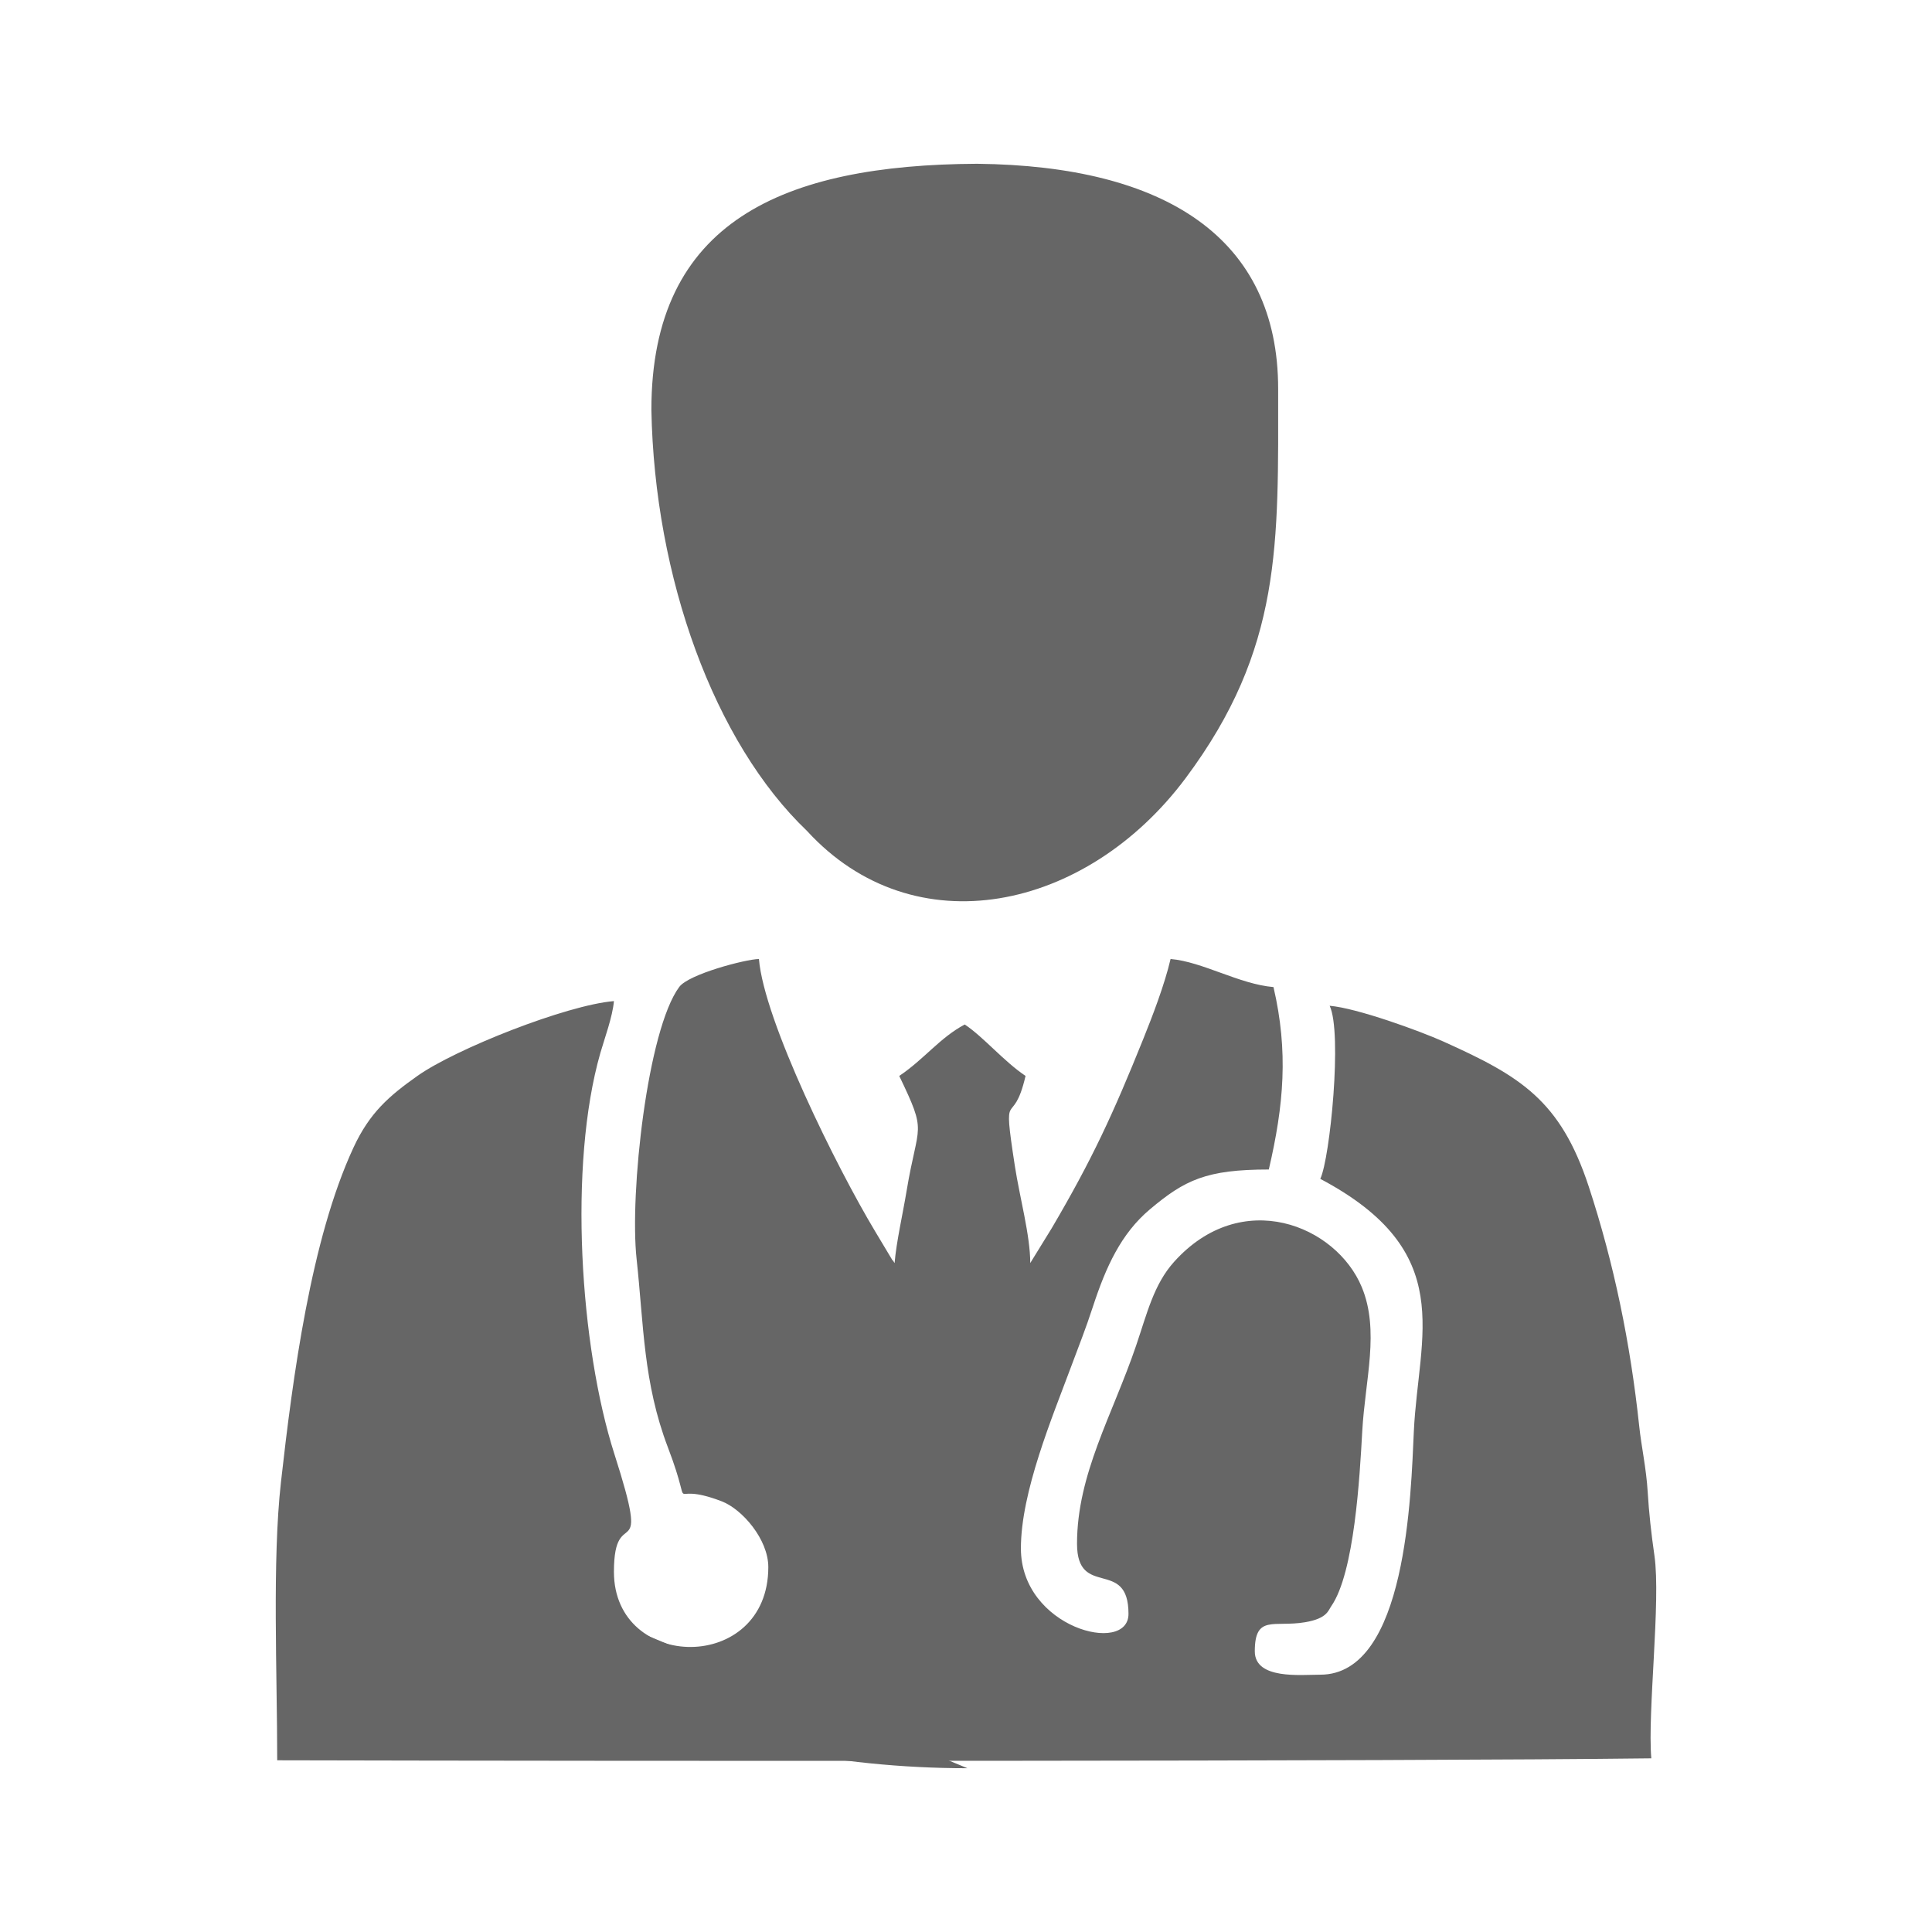
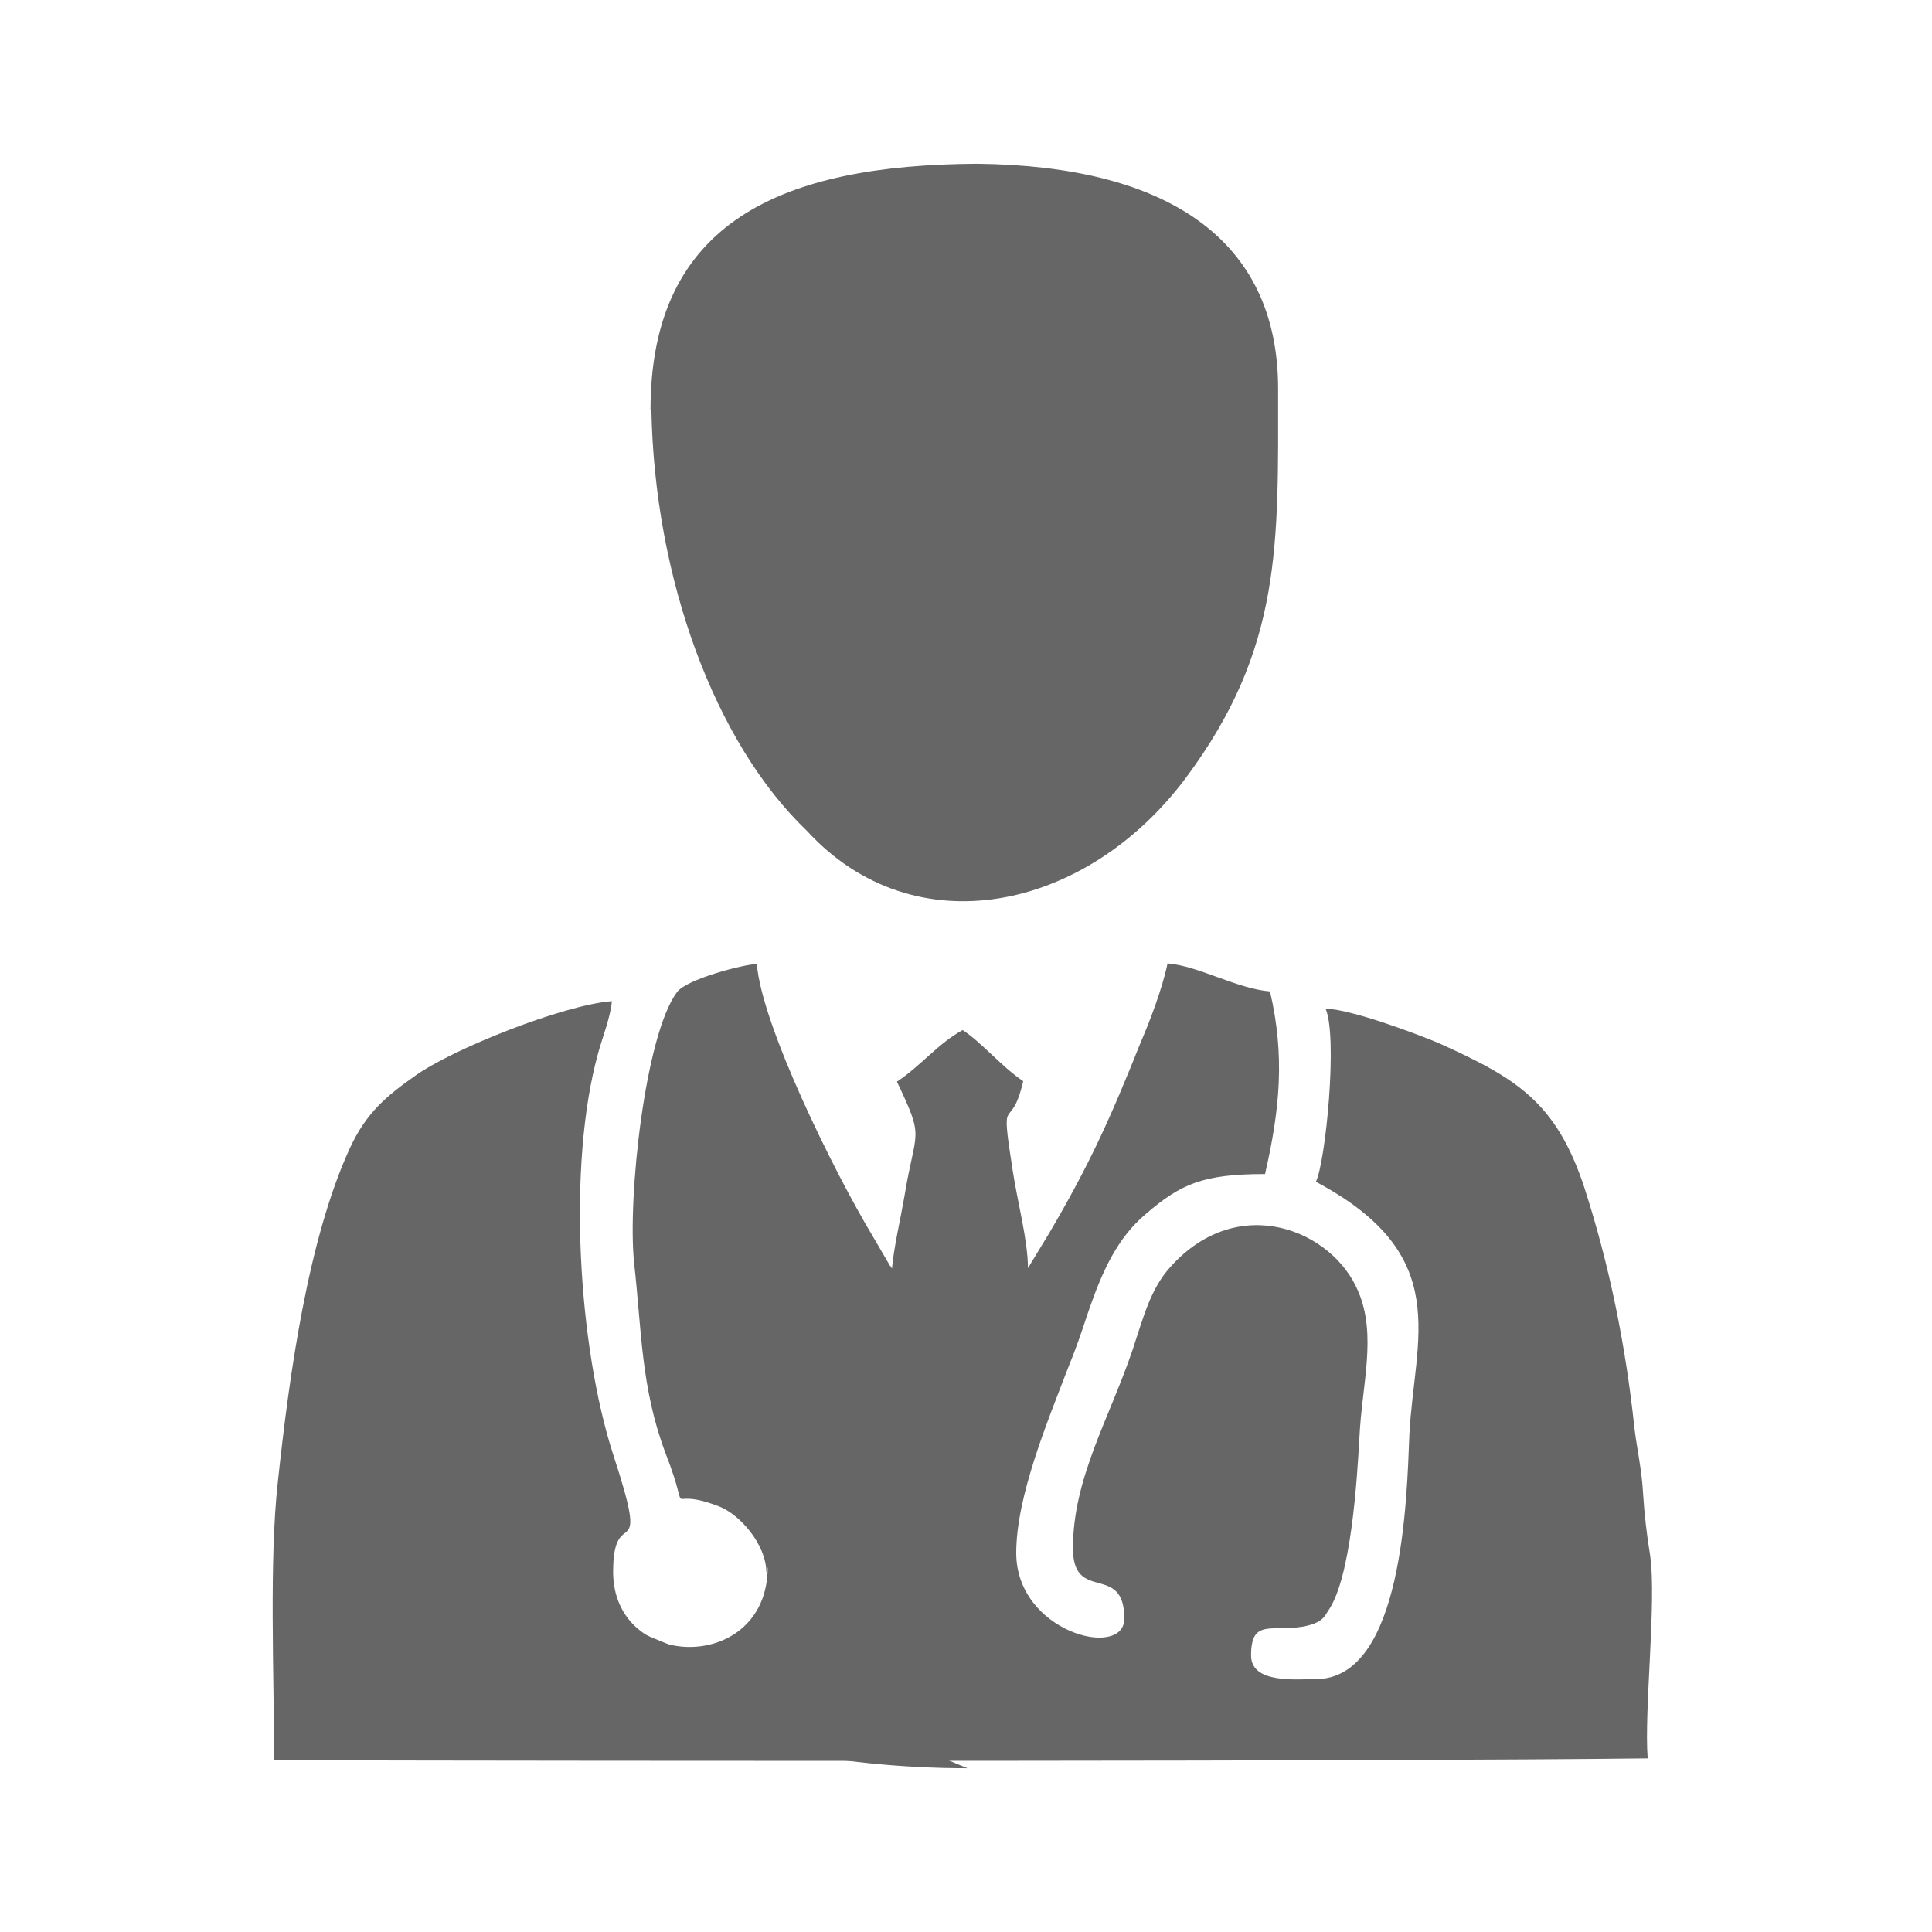
- <svg xmlns="http://www.w3.org/2000/svg" width="43.744mm" height="43.744mm" viewBox="0 0 155 155" id="svg3656" version="1.1">
-   <defs id="defs3658" />
-   <g id="layer1" transform="translate(21.0907,-426.8525)">
-     <rect style="fill:#ff7a7a;fill-opacity:0;stroke:none;stroke-width:40;stroke-miterlimit:4;stroke-dasharray:none;stroke-dashoffset:0;stroke-opacity:1" id="rect3685" width="155" height="155" x="-21.091" y="426.853" />
-     <g transform="matrix(0.3373692,0,0,0.3373692,-29.84044,405.7563)" id="g5" style="fill:#666666;fill-opacity:1">
-       <path class="st0" d="m 95.463,416.534 c 41.083,41.078 97.845,66.489 160.532,66.489" id="path7" style="fill:#666666;fill-opacity:1" />
-       <path class="st1" d="m 180.836,159.986 c 0.744,39.932 14.967,79.098 36.997,100.131 25.462,27.815 66.399,19.133 90.045,-12.535 23.052,-30.88 22.007,-55.776 22.007,-92.566 0,-35.884 -26.791,-53.063 -71.598,-53.538 C 212.275,101.711 180.836,115.106 180.836,159.986 m 27.805,275.211 c 0,25.355 -36.711,24.914 -36.711,1.112 0,-16.979 9.125,0.123 0.129,-27.938 -8.225,-25.669 -10.998,-68.754 -3.36,-95.429 0.95,-3.315 2.918,-8.622 3.231,-12.346 -11.339,0.945 -37.706,11.4 -46.73,17.791 -6.788,4.803 -11.383,8.789 -15.208,17.048 -10.12,21.805 -14.436,54.552 -17.243,79.539 -2.097,18.674 -0.893,45.37 -0.893,66.164 84.038,0.203 266.488,0.272 326.767,-0.47 -0.928,-11.048 2.29,-37.409 0.747,-48.178 -0.755,-5.223 -1.309,-10.243 -1.6,-15.091 -0.347,-5.77 -1.504,-10.796 -2.029,-15.767 -2.085,-19.625 -5.999,-38.696 -12.004,-56.962 -6.743,-20.48 -16.192,-26.2 -34.531,-34.447 -5.613,-2.527 -20.614,-7.979 -27.077,-8.515 3.053,6.362 0.095,36.331 -2.226,41.161 32.78,17.344 23.326,37.069 22.247,60.071 -0.688,14.688 -1.66,57.84 -22.247,57.84 -4.651,0 -15.571,1.202 -15.571,-5.558 0,-8.834 4.585,-5.658 11.987,-6.922 5.211,-0.884 5.479,-2.79 6.195,-3.813 5.513,-7.922 6.771,-30.817 7.369,-41.581 0.677,-12.261 4.193,-23.94 -0.118,-34.307 -6.1,-14.677 -28.548,-23.896 -44.633,-5.993 -4.82,5.361 -6.414,12.232 -9.019,19.898 -5.603,16.488 -14.057,30.578 -14.057,47.133 0,13.189 12.239,3.215 12.239,16.684 0,9.869 -25.585,3.36 -25.585,-15.576 0,-13.419 7.402,-31.025 12.065,-43.55 1.885,-5.06 3.288,-8.521 5.038,-13.871 3.114,-9.533 6.703,-17.405 13.536,-23.175 8.353,-7.045 13.485,-9.506 28.313,-9.506 3.567,-15.303 4.686,-28.045 1.113,-43.381 -8.135,-0.682 -16.925,-6.05 -24.473,-6.676 -1.432,6.15 -4.366,13.743 -6.514,19.071 -7.162,17.785 -12.104,28.543 -21.766,44.975 l -5.088,8.259 c 0,-6.553 -2.505,-15.605 -3.657,-23.053 -3.097,-20.111 -0.536,-8.241 2.539,-21.447 -5.161,-3.455 -9.908,-9.181 -14.459,-12.233 -5.904,3.125 -9.661,8.274 -15.577,12.233 6.754,14.072 4.484,10.863 1.75,27.335 -0.944,5.691 -2.432,12.082 -2.856,17.165 -0.179,-0.202 -0.42,-0.795 -0.487,-0.627 l -4.166,-6.955 c -9.08,-15.113 -26.39,-50.023 -27.608,-64.723 -3.237,0.067 -16.707,3.611 -18.943,6.637 -7.559,10.182 -11.853,49.062 -10.148,64.717 1.705,15.627 1.56,29.354 7.458,44.83 6.687,17.527 -1.18,7.413 12.798,12.786 4.868,1.876 11.063,9.049 11.063,15.641 z" id="path9" style="fill:#666666;fill-opacity:1" />
-     </g>
+ <svg xmlns="http://www.w3.org/2000/svg" viewBox="0 0 155 155">
+   <g fill="#666">
+     <path d="M23.46 119.43c13.86 13.86 33 22.43 54.16 22.43" class="st0" />
+     <path d="M52.26 32.88c.25 13.47 5.05 26.68 12.48 33.78 8.6 9.38 22.4 6.45 30.38-4.23 7.78-10.42 7.42-18.82 7.42-31.23 0-12.1-9.04-17.9-24.15-18.06-15.6.08-26.2 4.6-26.2 19.74m9.4 92.85c0 8.55-12.4 8.4-12.4.37 0-5.73 3.1.04 0-9.42-2.8-8.66-3.7-23.2-1.2-32.2.3-1.12 1-2.9 1.1-4.16-3.9.3-12.8 3.84-15.8 6-2.3 1.62-3.9 2.96-5.2 5.75-3.4 7.36-4.9 18.4-5.8 26.83-.7 6.3-.3 15.3-.3 22.32 28.3.07 89.9.1 110.2-.15-.3-3.73.72-12.62.2-16.26-.28-1.7-.47-3.4-.57-5-.1-1.9-.5-3.6-.7-5.3-.7-6.6-2-13-4-19.2-2.27-6.9-5.45-8.8-11.64-11.6-1.9-.8-6.96-2.7-9.14-2.8 1 2.2.02 12.3-.77 13.9 11.1 5.9 7.9 12.5 7.5 20.3-.2 5-.5 19.6-7.5 19.6-1.53 0-5.2.4-5.2-1.9 0-2.94 1.6-1.9 4.1-2.3 1.73-.3 1.82-.92 2.1-1.3 1.82-2.64 2.3-10.4 2.5-14 .2-4.13 1.4-8.1-.1-11.6-2.04-4.92-9.6-8.03-15.04-2-1.65 1.8-2.2 4.1-3.07 6.7-1.9 5.58-4.78 10.3-4.78 15.9 0 4.47 4.12 1.1 4.12 5.65 0 3.3-8.67 1.1-8.67-5.27 0-4.54 2.5-10.5 4.1-14.7.7-1.7 1.1-2.9 1.7-4.7 1.1-3.2 2.3-5.86 4.6-7.8 2.8-2.4 4.56-3.2 9.56-3.2 1.2-5.2 1.6-9.5.4-14.65-2.7-.23-5.7-2.04-8.22-2.25-.44 2.1-1.43 4.65-2.2 6.45-2.4 6-4.04 9.65-7.3 15.2l-1.7 2.8c0-2.2-.83-5.27-1.22-7.8-1.06-6.77-.2-2.77.84-7.2-1.72-1.15-3.32-3.1-4.86-4.1-2 1.1-3.27 2.8-5.27 4.14 2.26 4.76 1.5 3.67.6 9.2-.34 1.95-.85 4.1-1 5.8-.04-.05-.1-.25-.14-.2l-1.4-2.4c-3.07-5.1-8.9-16.88-9.3-21.84-1.1.03-5.66 1.23-6.4 2.25-2.56 3.4-4 16.55-3.44 21.8.6 5.3.53 9.9 2.5 15.16 2.3 5.9-.4 2.5 4.3 4.3 1.7.66 3.8 3.08 3.8 5.3z" class="st1" />
  </g>
</svg>
